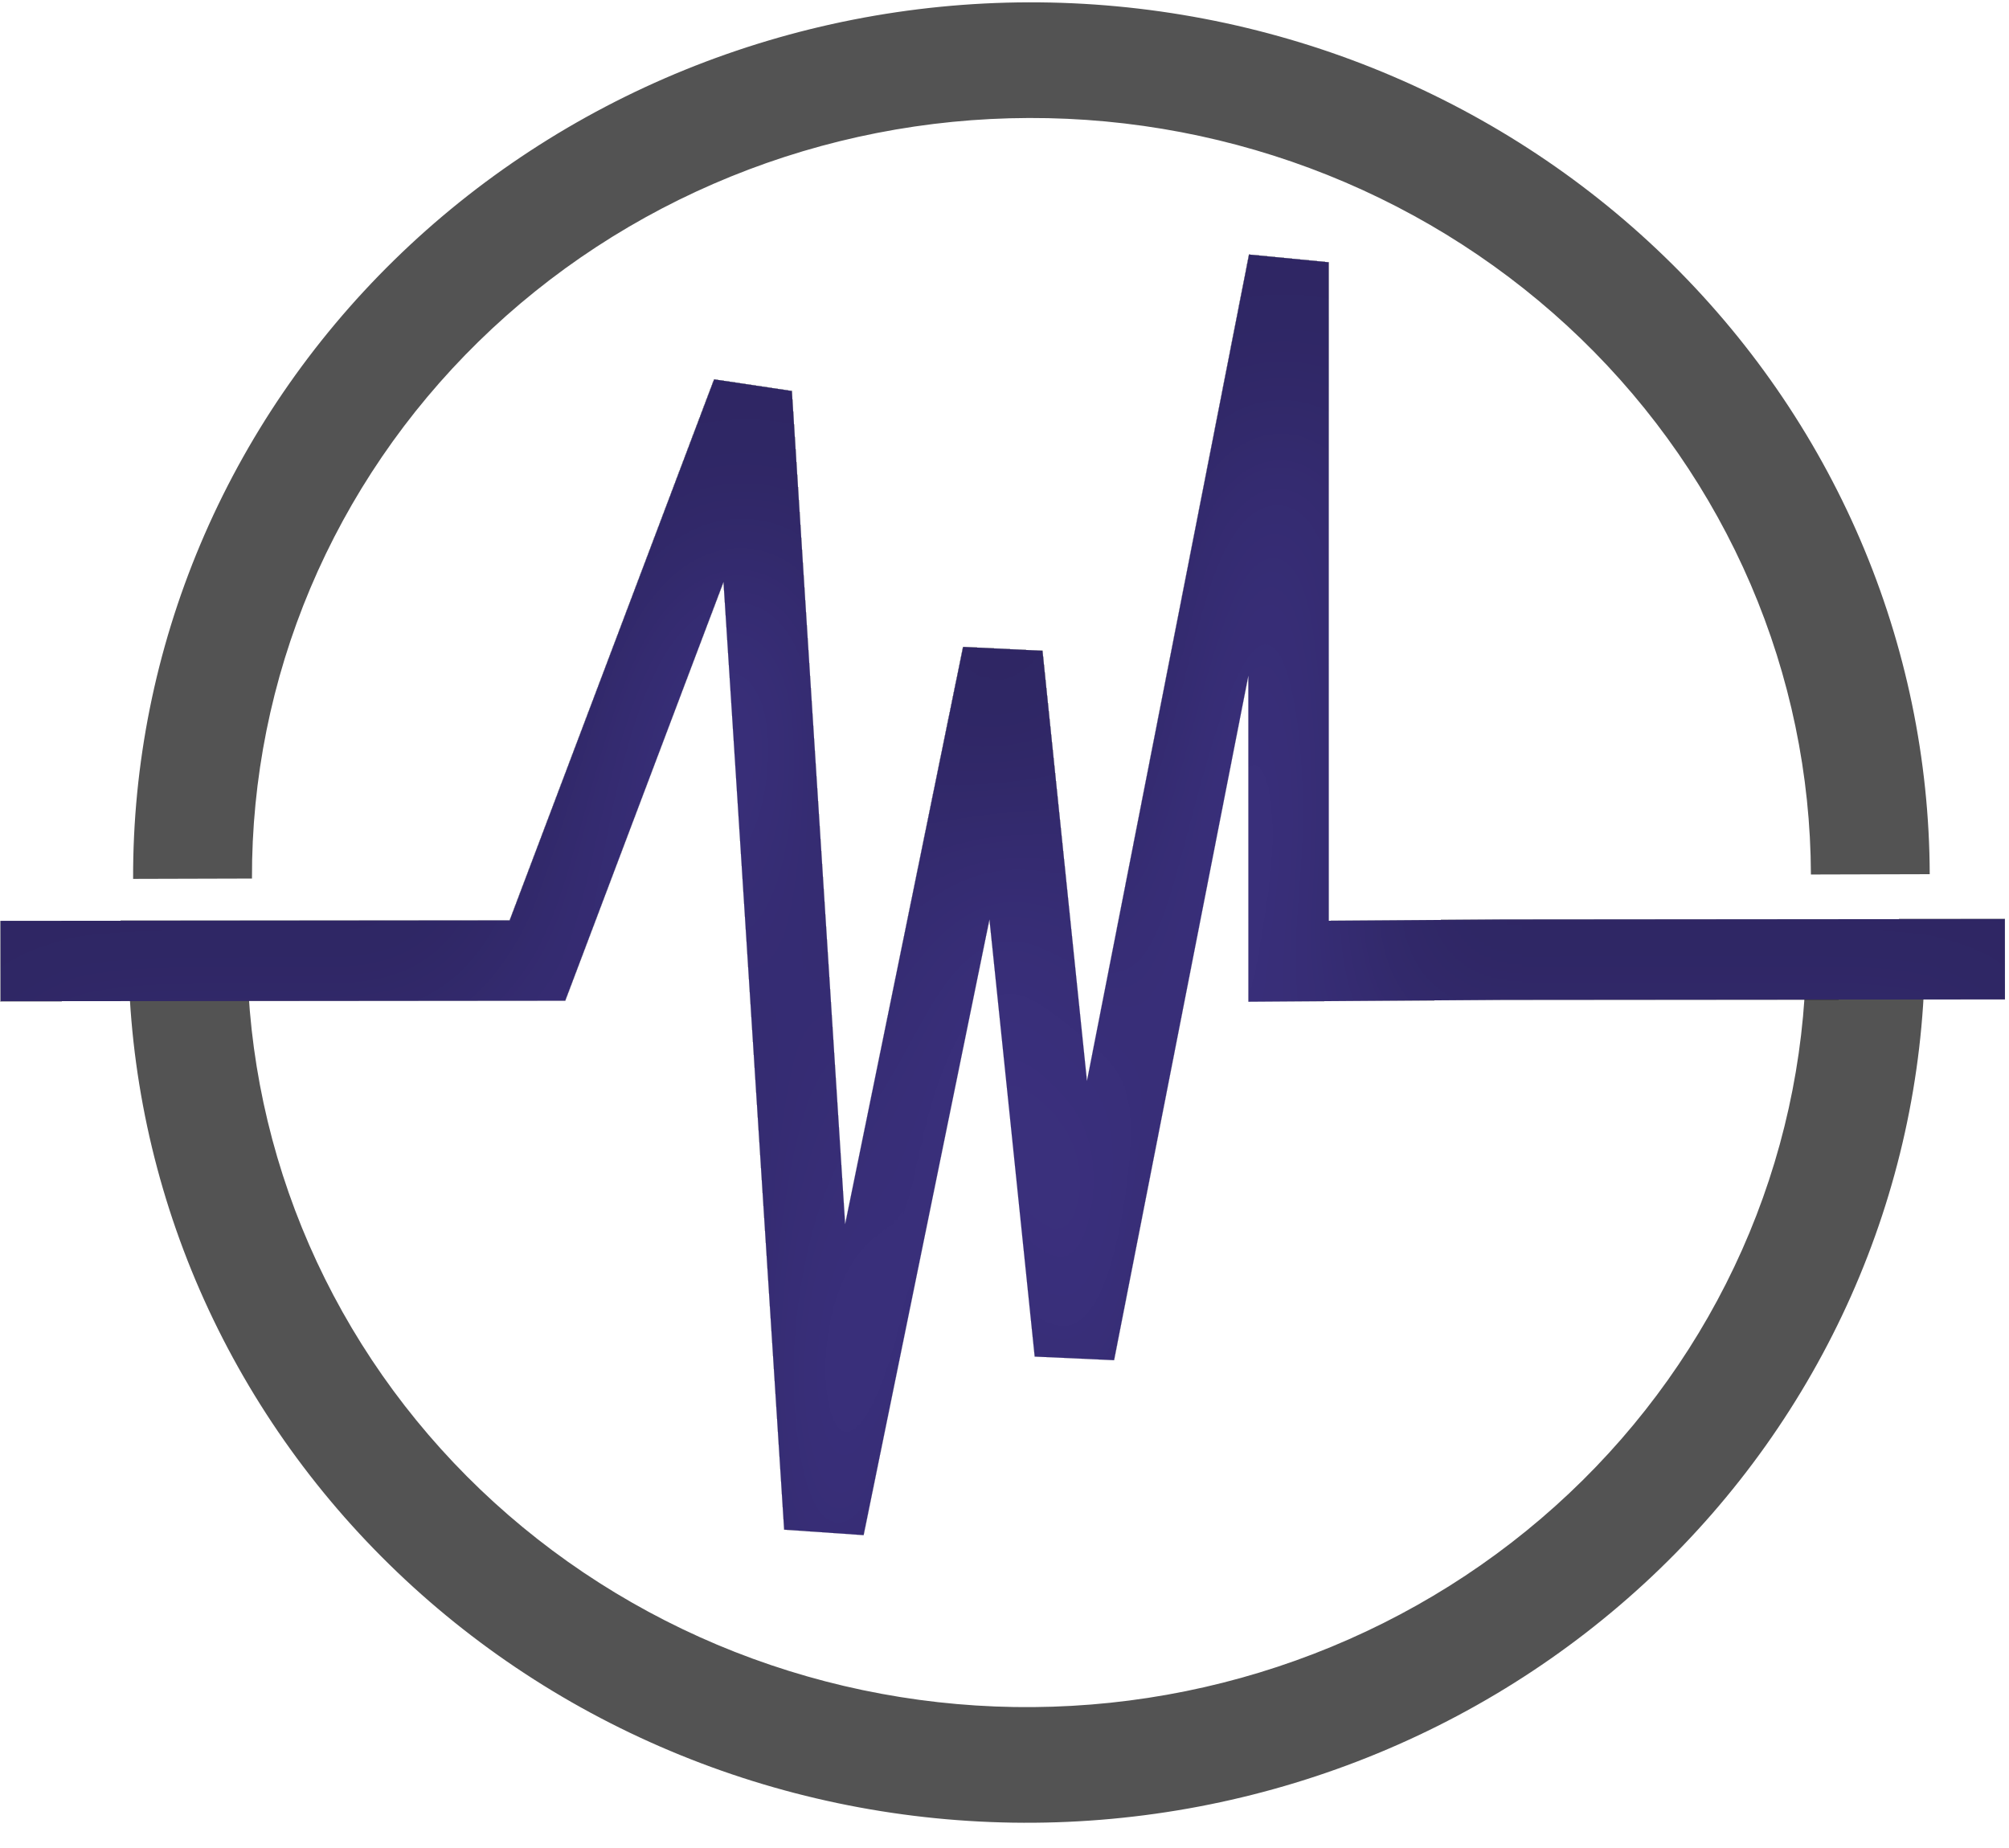
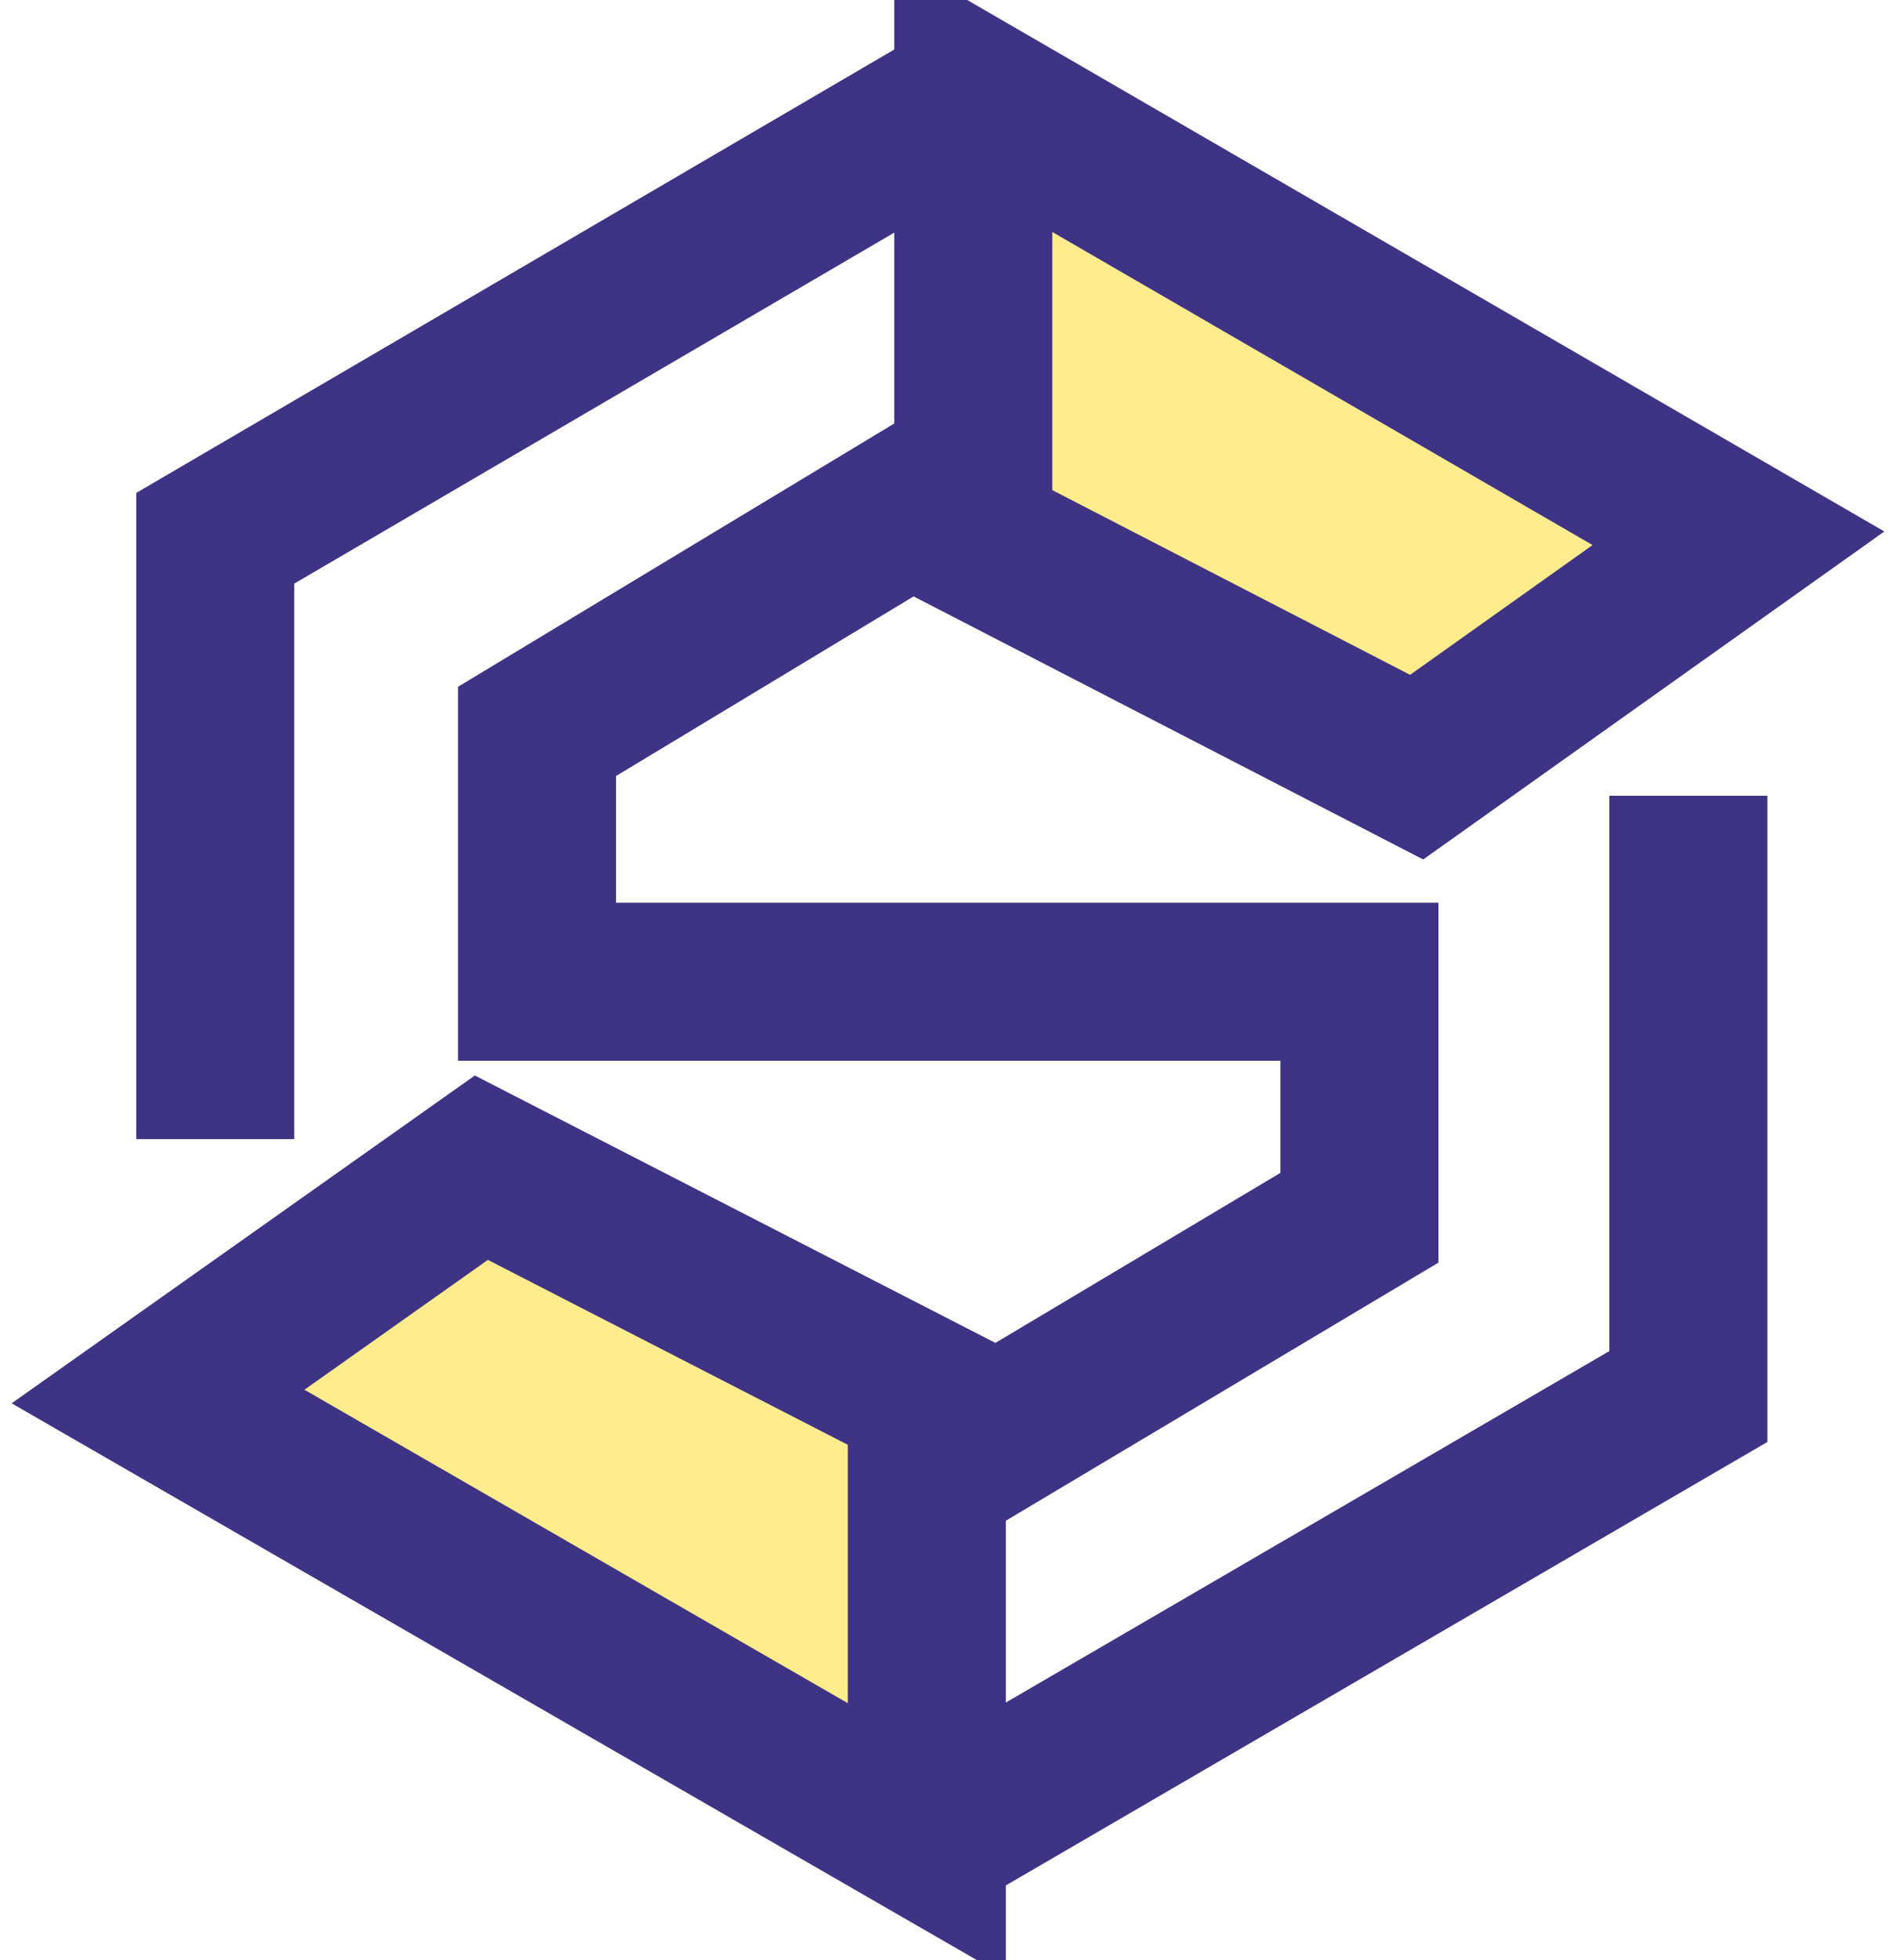
- <svg xmlns="http://www.w3.org/2000/svg" width="50" height="46" viewBox="0 0 50 46" fill="none">
-   <path d="M48.027 21.76C48.018 18.903 47.431 16.075 46.299 13.437C45.167 10.8 43.512 8.406 41.429 6.391C39.347 4.375 36.877 2.779 34.161 1.692C31.445 0.606 28.536 0.051 25.6 0.058C22.664 0.066 19.759 0.637 17.05 1.737C14.341 2.838 11.881 4.447 9.812 6.473C7.742 8.499 6.103 10.902 4.988 13.546C3.873 16.189 3.304 19.02 3.313 21.877L6.271 21.869C6.263 19.39 6.757 16.933 7.724 14.64C8.692 12.347 10.114 10.261 11.91 8.503C13.705 6.745 15.839 5.349 18.19 4.394C20.541 3.439 23.062 2.944 25.609 2.937C28.157 2.93 30.681 3.412 33.038 4.355C35.395 5.298 37.538 6.683 39.345 8.431C41.152 10.18 42.587 12.258 43.57 14.546C44.552 16.834 45.062 19.288 45.07 21.768L48.027 21.76Z" fill="#535353" />
-   <path d="M3.197 23.265C3.151 26.122 3.684 28.961 4.764 31.618C5.845 34.275 7.453 36.699 9.497 38.751C11.54 40.804 13.978 42.445 16.673 43.58C19.367 44.716 22.265 45.323 25.201 45.369C28.137 45.414 31.052 44.896 33.782 43.845C36.512 42.794 39.002 41.229 41.111 39.241C43.219 37.253 44.904 34.88 46.07 32.257C47.236 29.635 47.86 26.814 47.906 23.957L44.949 23.912C44.909 26.391 44.368 28.838 43.356 31.113C42.344 33.389 40.882 35.448 39.052 37.173C37.223 38.898 35.062 40.256 32.694 41.168C30.325 42.081 27.795 42.53 25.247 42.491C22.7 42.451 20.186 41.924 17.847 40.939C15.509 39.953 13.393 38.53 11.62 36.749C9.847 34.968 8.452 32.864 7.514 30.559C6.576 28.253 6.114 25.79 6.154 23.311L3.197 23.265Z" fill="#535353" />
-   <g filter="url(#filter0_i_106_26439)">
-     <path d="M49.898 23.877L37.427 23.888L32.07 23.927L32.068 6.529L26.746 33.665L24.95 16.303L20.514 38.012L18.709 9.797L13.376 23.91L0.014 23.922" stroke="#3E3385" stroke-width="2" />
-   </g>
-   <defs>
-     <filter id="filter0_i_106_26439" x="0.014" y="6.337" width="49.885" height="35.875" filterUnits="userSpaceOnUse" color-interpolation-filters="sRGB">
-       <feFlood flood-opacity="0" result="BackgroundImageFix" />
-       <feBlend mode="normal" in="SourceGraphic" in2="BackgroundImageFix" result="shape" />
-       <feColorMatrix in="SourceAlpha" type="matrix" values="0 0 0 0 0 0 0 0 0 0 0 0 0 0 0 0 0 0 127 0" result="hardAlpha" />
-       <feOffset dy="4" />
-       <feGaussianBlur stdDeviation="2" />
-       <feComposite in2="hardAlpha" operator="arithmetic" k2="-1" k3="1" />
-       <feColorMatrix type="matrix" values="0 0 0 0 0 0 0 0 0 0 0 0 0 0 0 0 0 0 0.25 0" />
-       <feBlend mode="normal" in2="shape" result="effect1_innerShadow_106_26439" />
-     </filter>
-   </defs>
+ <svg xmlns="http://www.w3.org/2000/svg" width="60" height="62" viewBox="0 0 60 62" fill="none">
+   <path d="M55 17.027L30.792 3V17.027L44.819 24.267L55 17.027Z" fill="#FFEC8D" />
+   <path d="M6.81 36.032V17.027L30.792 3M30.792 3L55 17.027L44.819 24.267L30.792 17.027V3Z" stroke="#3E3385" stroke-width="5" />
+   <path d="M5 44.176L29.322 58.204V44.176L15.229 36.937L5 44.176Z" fill="#FFEC8D" />
+   <path d="M53.416 25.172V44.176L29.322 58.204M29.322 58.204L5 44.176L15.229 36.937L29.322 44.176V58.204Z" stroke="#3E3385" stroke-width="5" />
+   <path d="M30.113 15.217L16.99 23.136V31.055H43.008V38.521L30.113 46.213" stroke="#3E3385" stroke-width="5" />
</svg>
